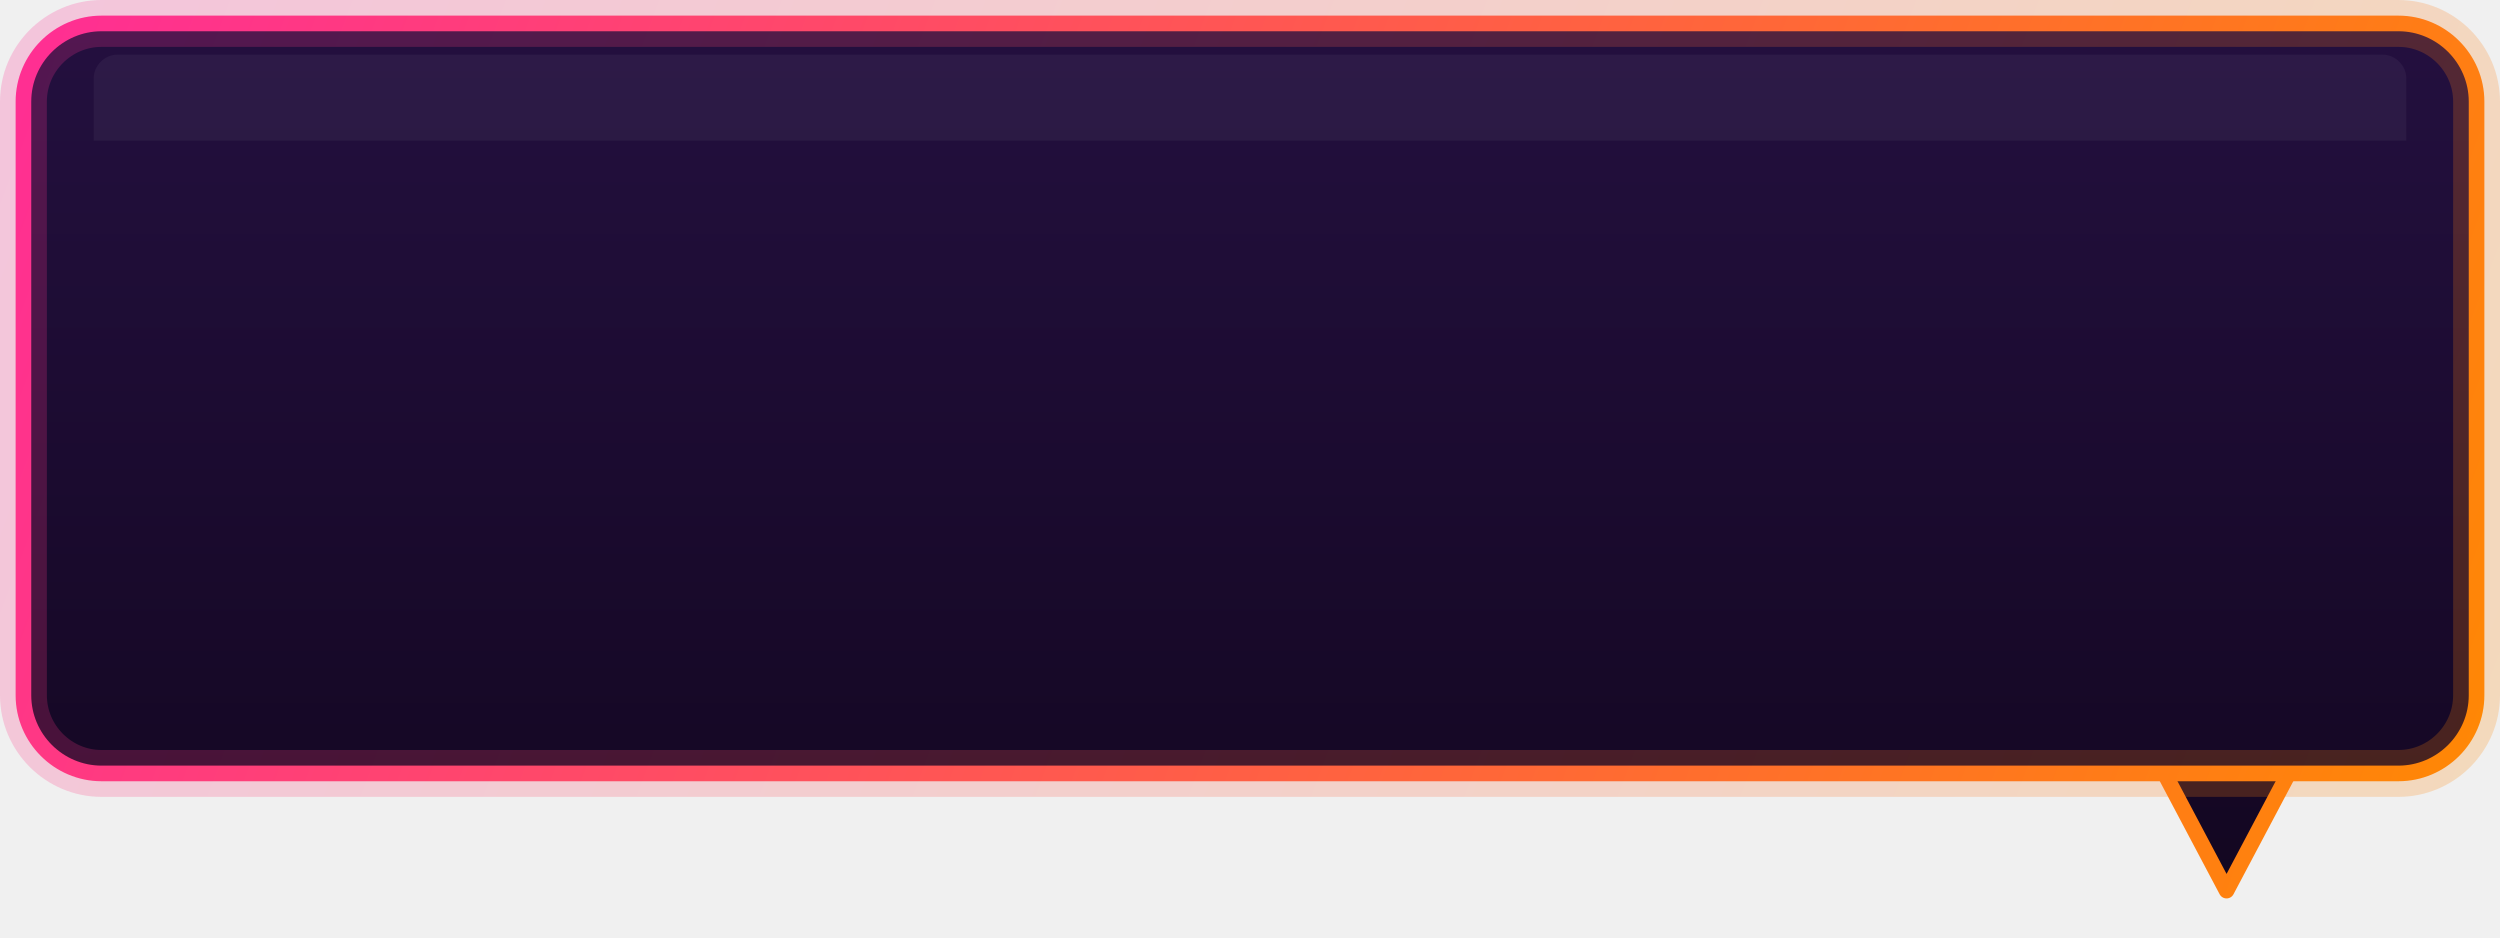
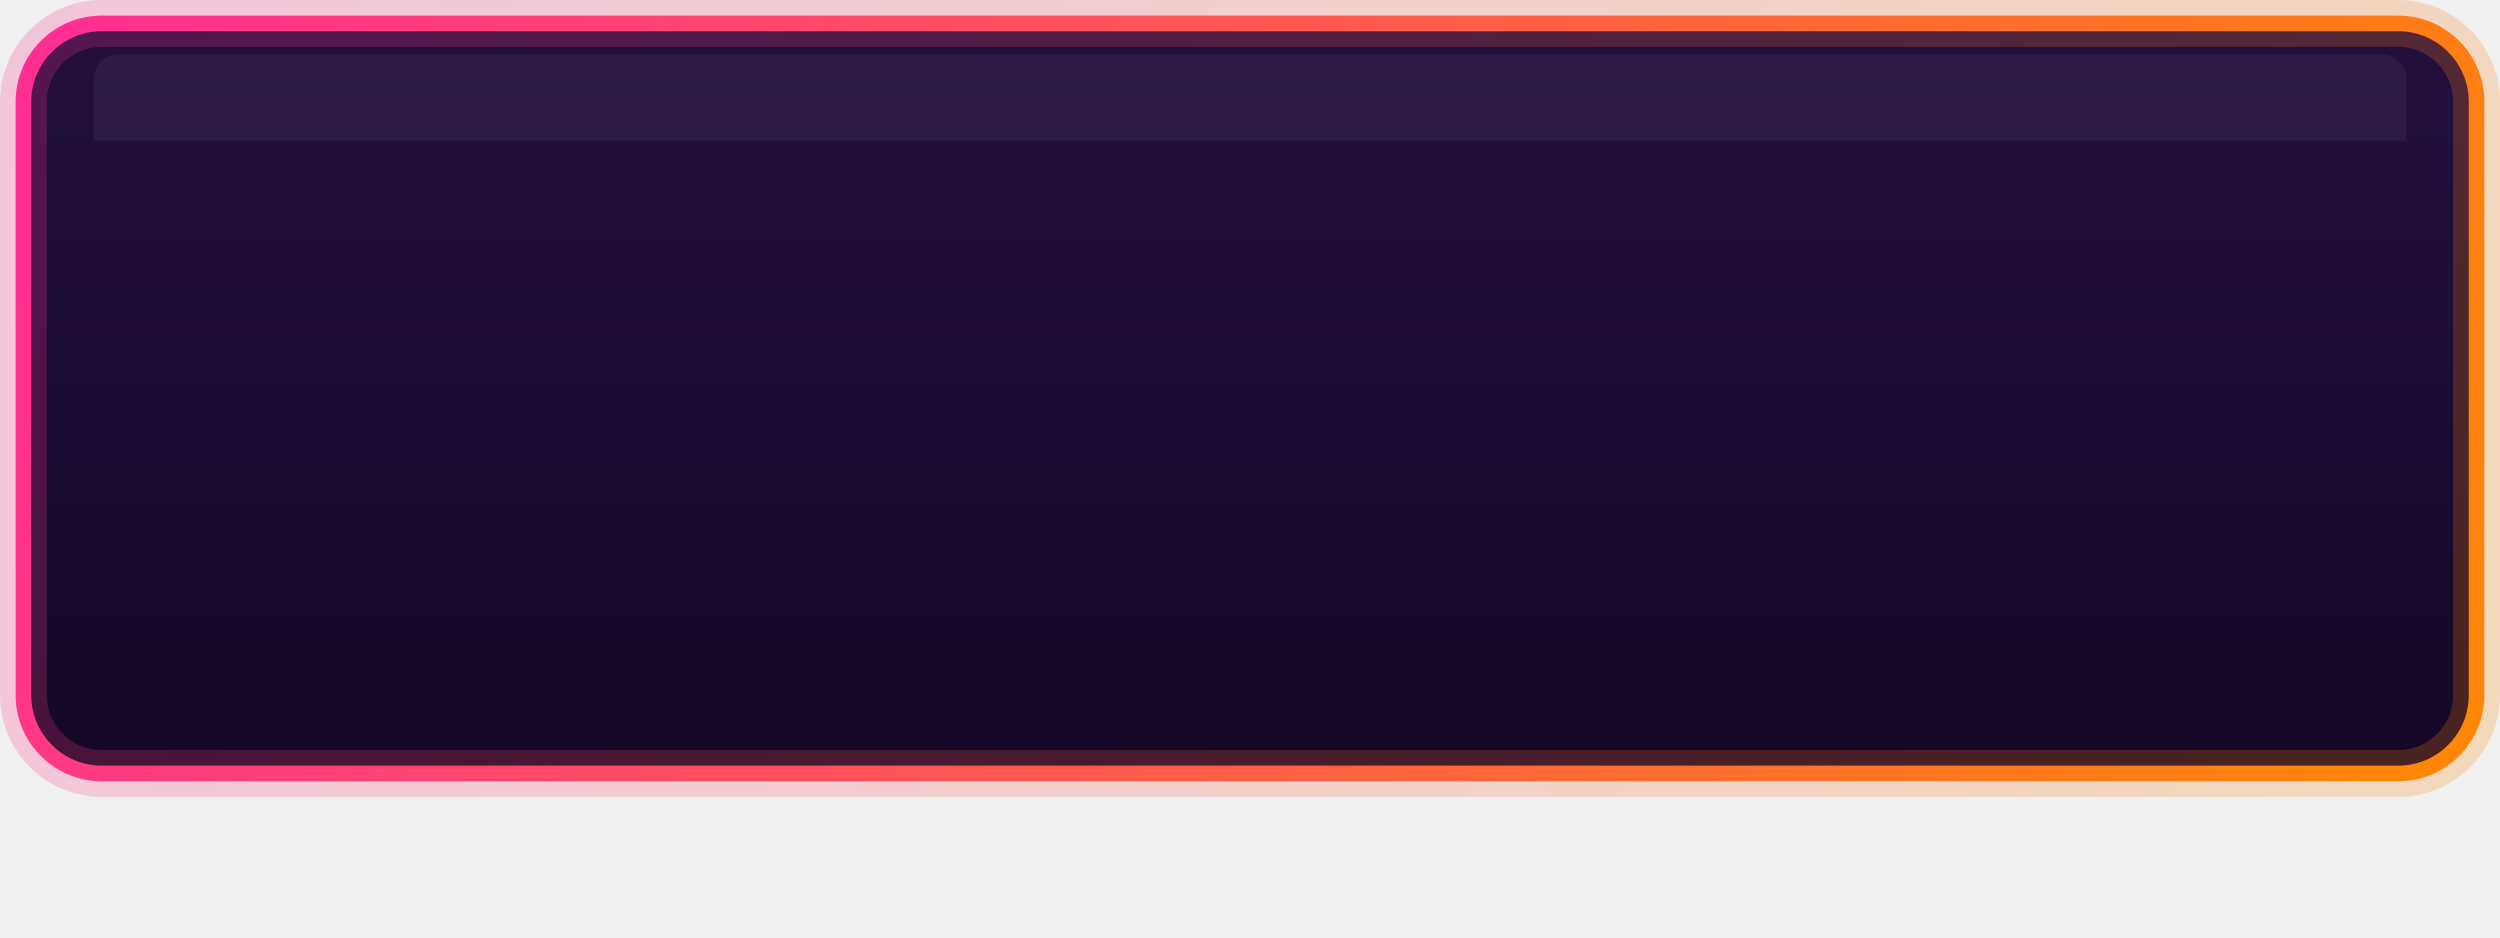
<svg xmlns="http://www.w3.org/2000/svg" width="320" height="120" viewBox="0 0 320 120" fill="none" preserveAspectRatio="none">
  <defs>
    <linearGradient id="nbx" x1="0" y1="0" x2="320" y2="120" gradientUnits="userSpaceOnUse">
      <stop stop-color="#FF2D95" />
      <stop offset="1" stop-color="#FF8A00" />
    </linearGradient>
    <linearGradient id="nbf" x1="0" y1="0" x2="0" y2="120" gradientUnits="userSpaceOnUse">
      <stop stop-color="#241040" />
      <stop offset="1" stop-color="#12061F" />
    </linearGradient>
  </defs>
-   <path d="M276 97L294 97L285 114L276 97Z" fill="url(#nbf)" stroke="url(#nbx)" stroke-width="2" stroke-linejoin="round" />
  <path d="M307 3H13C7.5 3 3 7.5 3 13V89C3 94.5 7.5 99 13 99H307C312.5 99 317 94.5 317 89V13C317 7.5 312.5 3 307 3Z" fill="url(#nbf)" stroke="url(#nbx)" stroke-width="2" stroke-linejoin="round" />
  <path d="M307 3H13C7.5 3 3 7.5 3 13V89C3 94.5 7.5 99 13 99H307C312.5 99 317 94.5 317 89V13C317 7.5 312.5 3 307 3Z" stroke="url(#nbx)" stroke-width="6" opacity="0.22" stroke-linejoin="round" />
  <path d="M12 10C12 8.4 13.4 7 15 7H305C306.6 7 308 8.4 308 10V18H12V10Z" fill="white" opacity="0.05" />
</svg>
